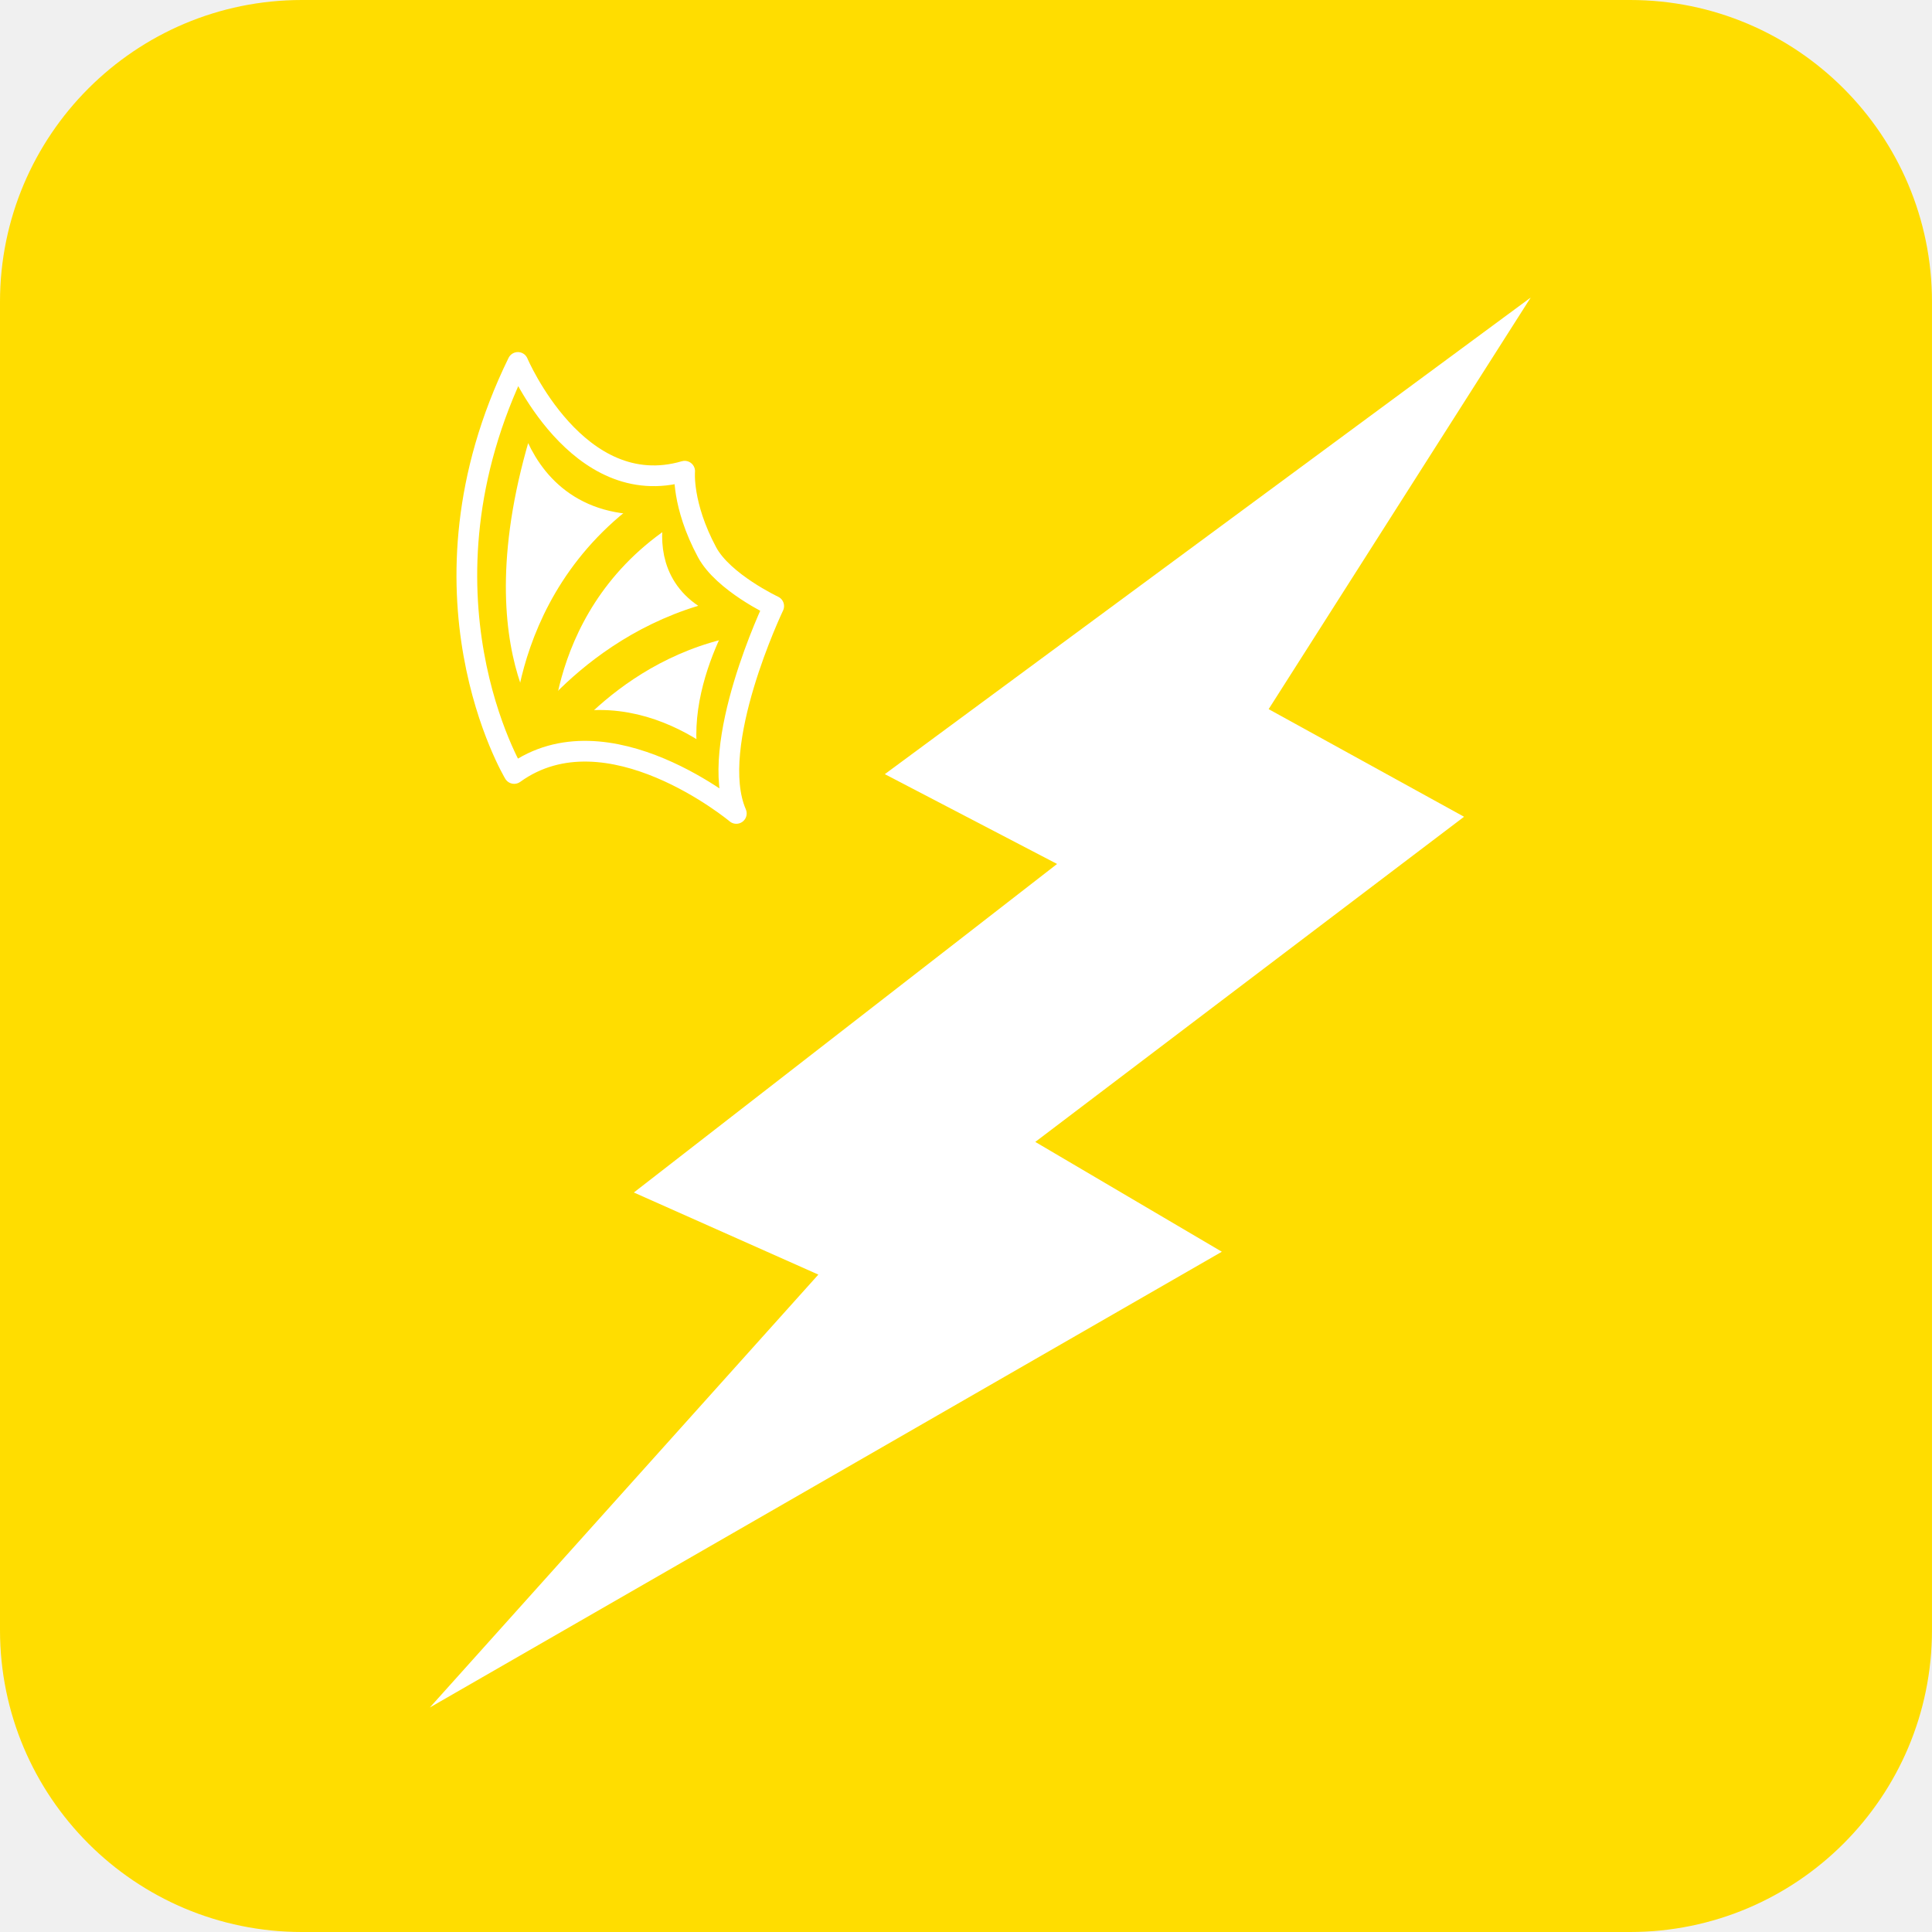
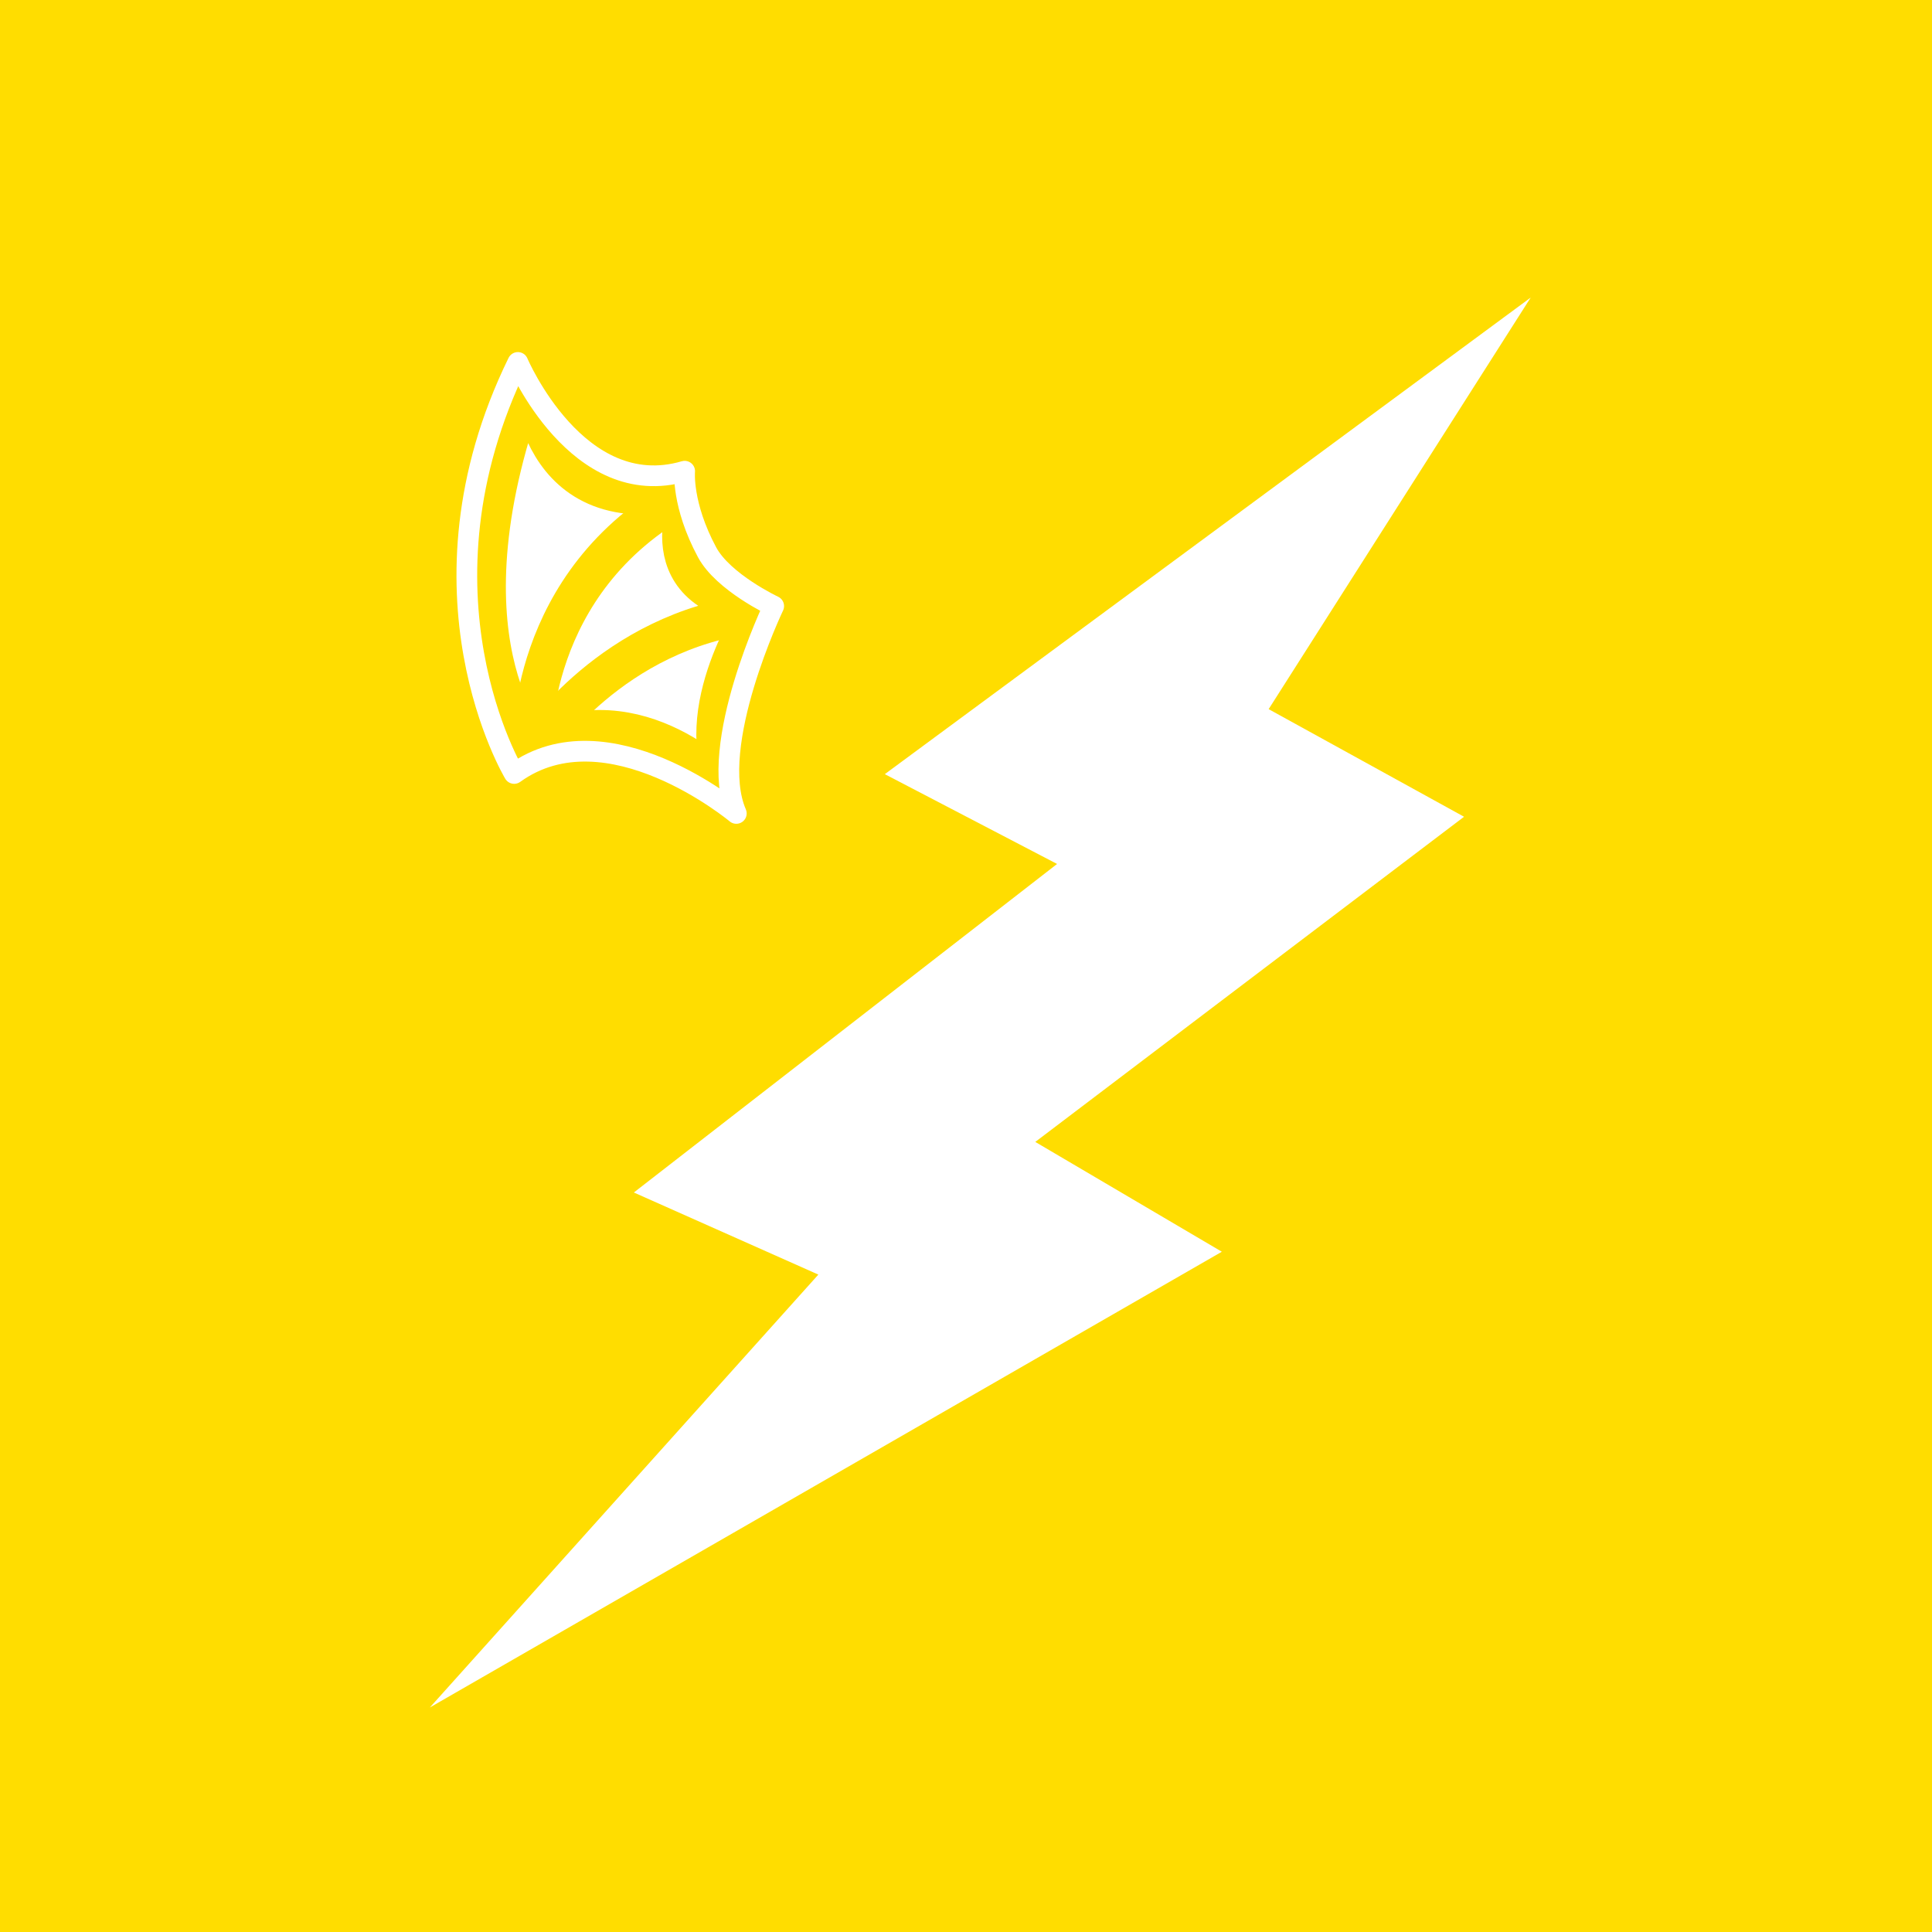
<svg xmlns="http://www.w3.org/2000/svg" width="100%" height="100%" viewBox="0 0 750 750" version="1.1">
-   <g transform="matrix(4.166667,0,0,4.166667,-276.2,-922.6292)">
-     <path d="M246.286,373.303C246.286,388.838 233.694,401.431 218.163,401.431L94.415,401.431C78.881,401.431 66.288,388.838 66.288,373.303L66.288,249.556C66.288,234.028 78.881,221.431 94.415,221.431L218.163,221.431C233.694,221.431 246.286,234.028 246.286,249.556L246.286,373.303Z" style="fill:rgb(255,221,0);fill-rule:nonzero;" />
-   </g>
+   <rect x="0" y="0" width="100%" height="100%" fill="rgb(255 221 0)" />
  <g transform="matrix(4.166667,0,0,4.166667,-276.2,-1221.146)">
    <path d="M115.872,362.629C115.872,362.629 106.362,352.564 115.749,327.918C115.749,327.918 115.965,342.403 130.858,338.561C130.858,338.561 125.991,348.09 137.028,349.6C137.028,349.6 130.329,359.302 134.149,366.588C134.149,366.588 125.819,357.435 115.872,362.629Z" style="fill:white;fill-rule:nonzero;stroke:rgb(255,221,0);stroke-width:3.62px;" />
  </g>
  <g transform="matrix(-2.161678,3.562058,3.562058,2.161678,-723.801,-938.5864)">
    <path d="M108.812,343.845C123.382,335.345 136.189,343.845 136.189,343.845" style="fill:none;fill-rule:nonzero;stroke:rgb(255,221,0);stroke-width:3.62px;stroke-linecap:round;stroke-linejoin:round;" />
  </g>
  <g transform="matrix(3.567211,-2.153164,-2.153164,-3.567211,527.7174,1742.231)">
    <path d="M114.688,338.156C114.688,338.156 126.075,343.645 138.252,338.156" style="fill:none;fill-rule:nonzero;stroke:rgb(255,221,0);stroke-width:3.62px;stroke-linecap:round;stroke-linejoin:round;" />
  </g>
  <g transform="matrix(4.166667,0,0,4.166667,-276.2,-1216.158)">
    <path d="M114.192,363.94C114.192,363.94 104.045,347.092 114.536,325.646C114.536,325.646 120.081,338.705 130.077,335.779C130.077,335.779 129.782,338.886 132.161,343.325C133.667,346.133 138.372,348.346 138.372,348.346C138.372,348.346 132.147,361.352 134.889,367.663C134.889,367.663 122.895,357.655 114.192,363.94Z" style="fill:none;fill-rule:nonzero;stroke:white;stroke-width:1.93px;stroke-linecap:round;stroke-linejoin:round;" />
  </g>
  <g transform="matrix(4.166667,0,0,4.166667,-276.2,-894.2792)">
    <path d="M208.899,242.351L148.723,286.752L164.774,295.12L125.342,325.729L142.532,333.378L106.338,373.707L180.124,331.248L162.743,321.016L202.69,290.722L184.485,280.696L208.899,242.351Z" style="fill:white;fill-rule:nonzero;" />
  </g>
</svg>
